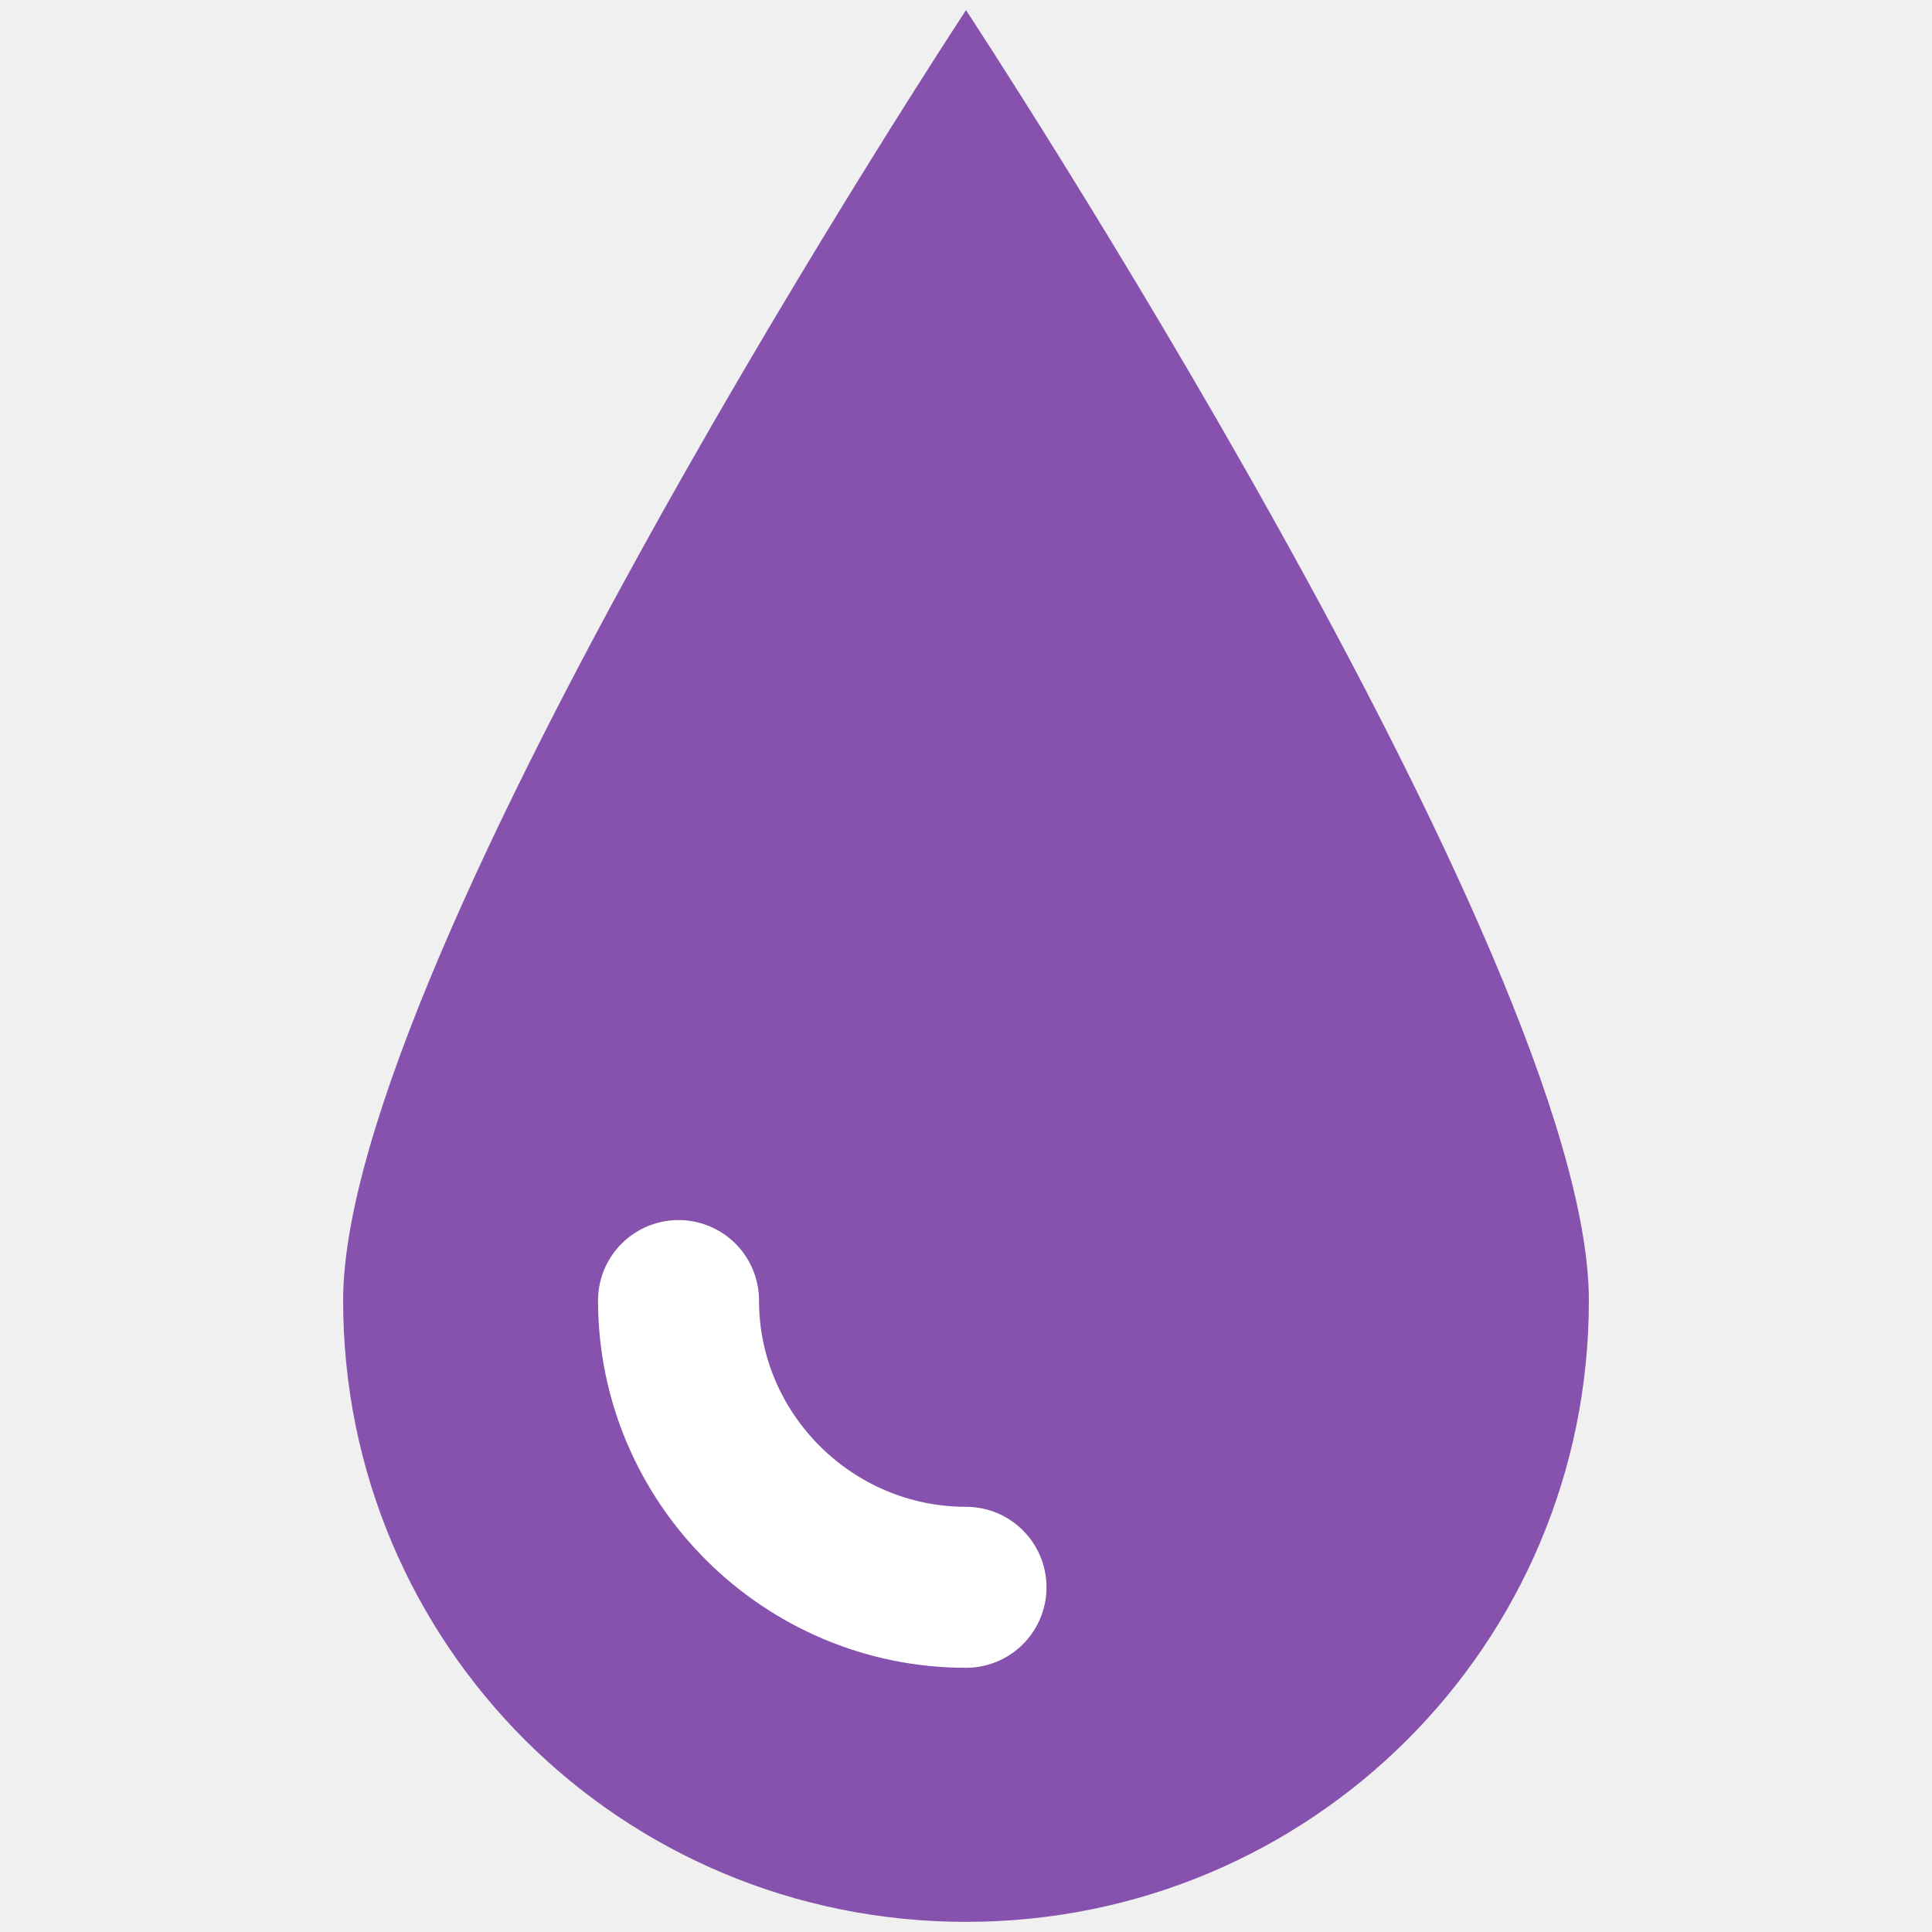
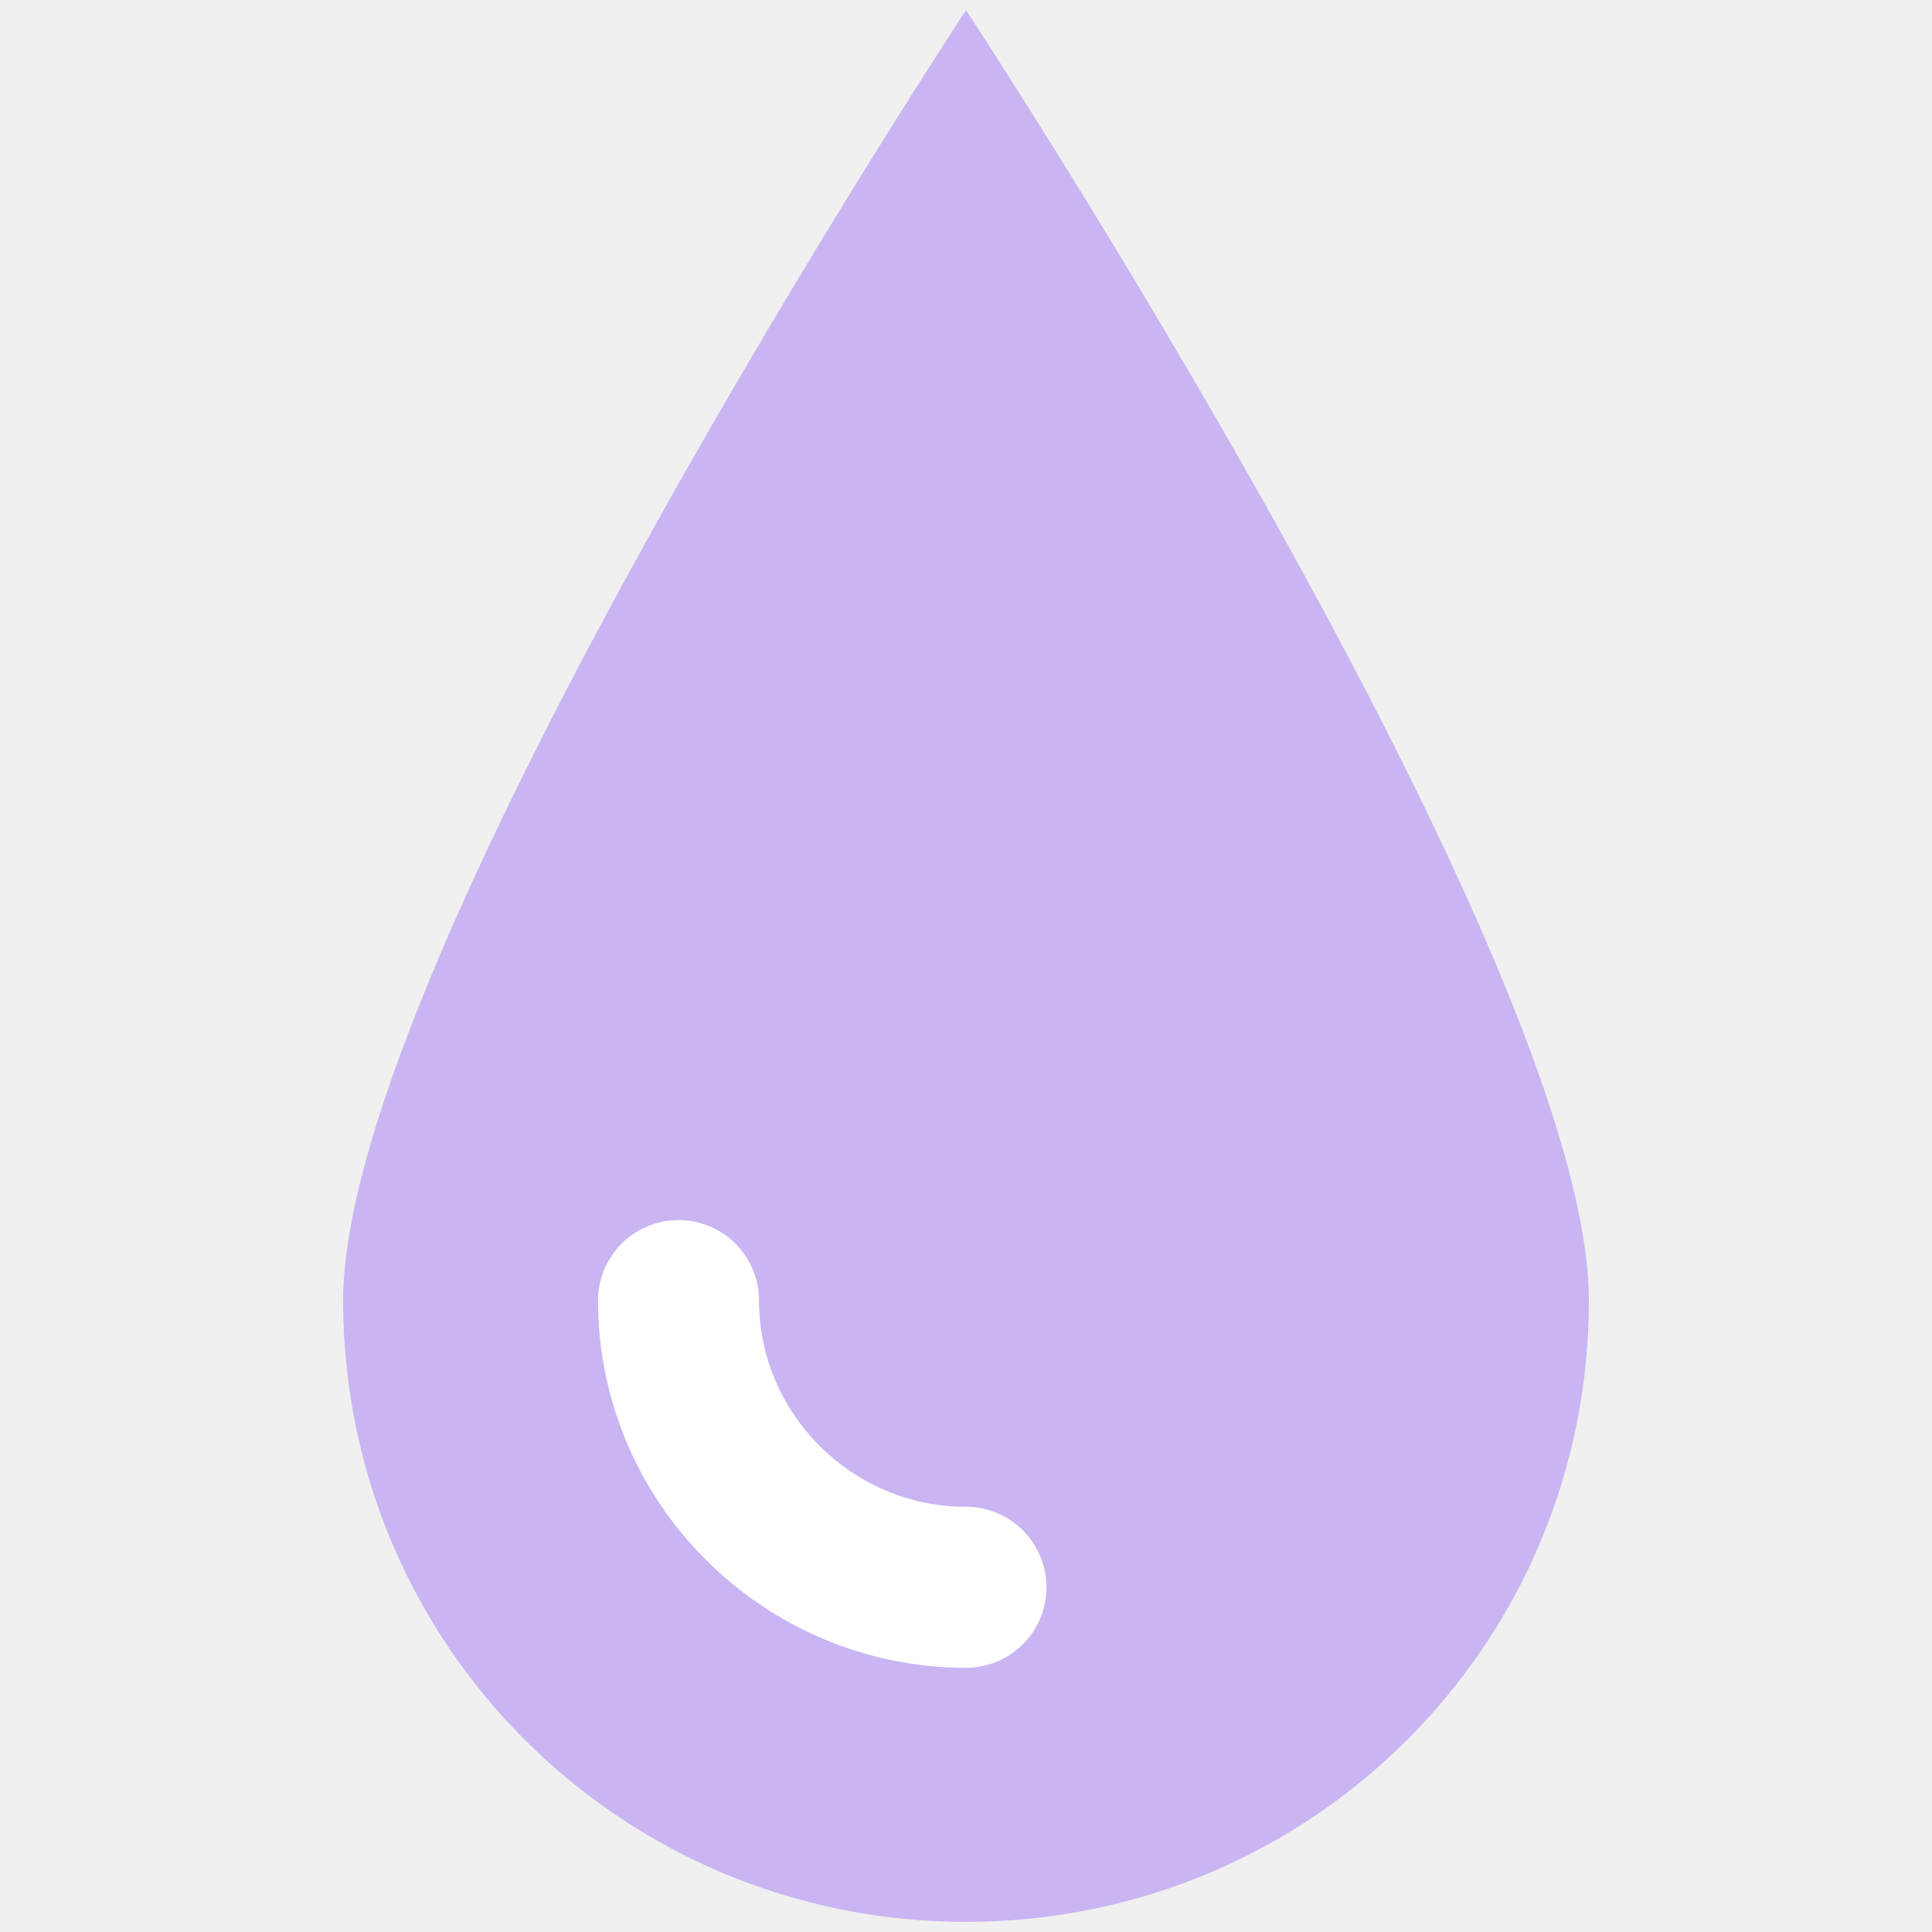
<svg xmlns="http://www.w3.org/2000/svg" width="48" height="48">
  <g>
    <g id="surface1">
-       <path id="svg_1" fill="#8652ad" d="m39.475,32.312c0,8.548 -6.905,15.436 -15.475,15.436c-8.57,0 -15.475,-6.888 -15.475,-15.436c0,-8.548 15.475,-32.06 15.475,-32.06c0,0 15.475,23.512 15.475,32.06z" />
+       <path id="svg_1" fill="#c9b5f2" d="m39.475,32.312c0,8.548 -6.905,15.436 -15.475,15.436c-8.57,0 -15.475,-6.888 -15.475,-15.436c0,-8.548 15.475,-32.06 15.475,-32.06c0,0 15.475,23.512 15.475,32.06z" />
      <path id="svg_2" fill="none" stroke-width="4" stroke-linecap="round" stroke="#ffffff" stroke-miterlimit="10" d="m24,39.436c-3.929,0 -7.142,-3.205 -7.142,-7.124" />
    </g>
  </g>
</svg>
